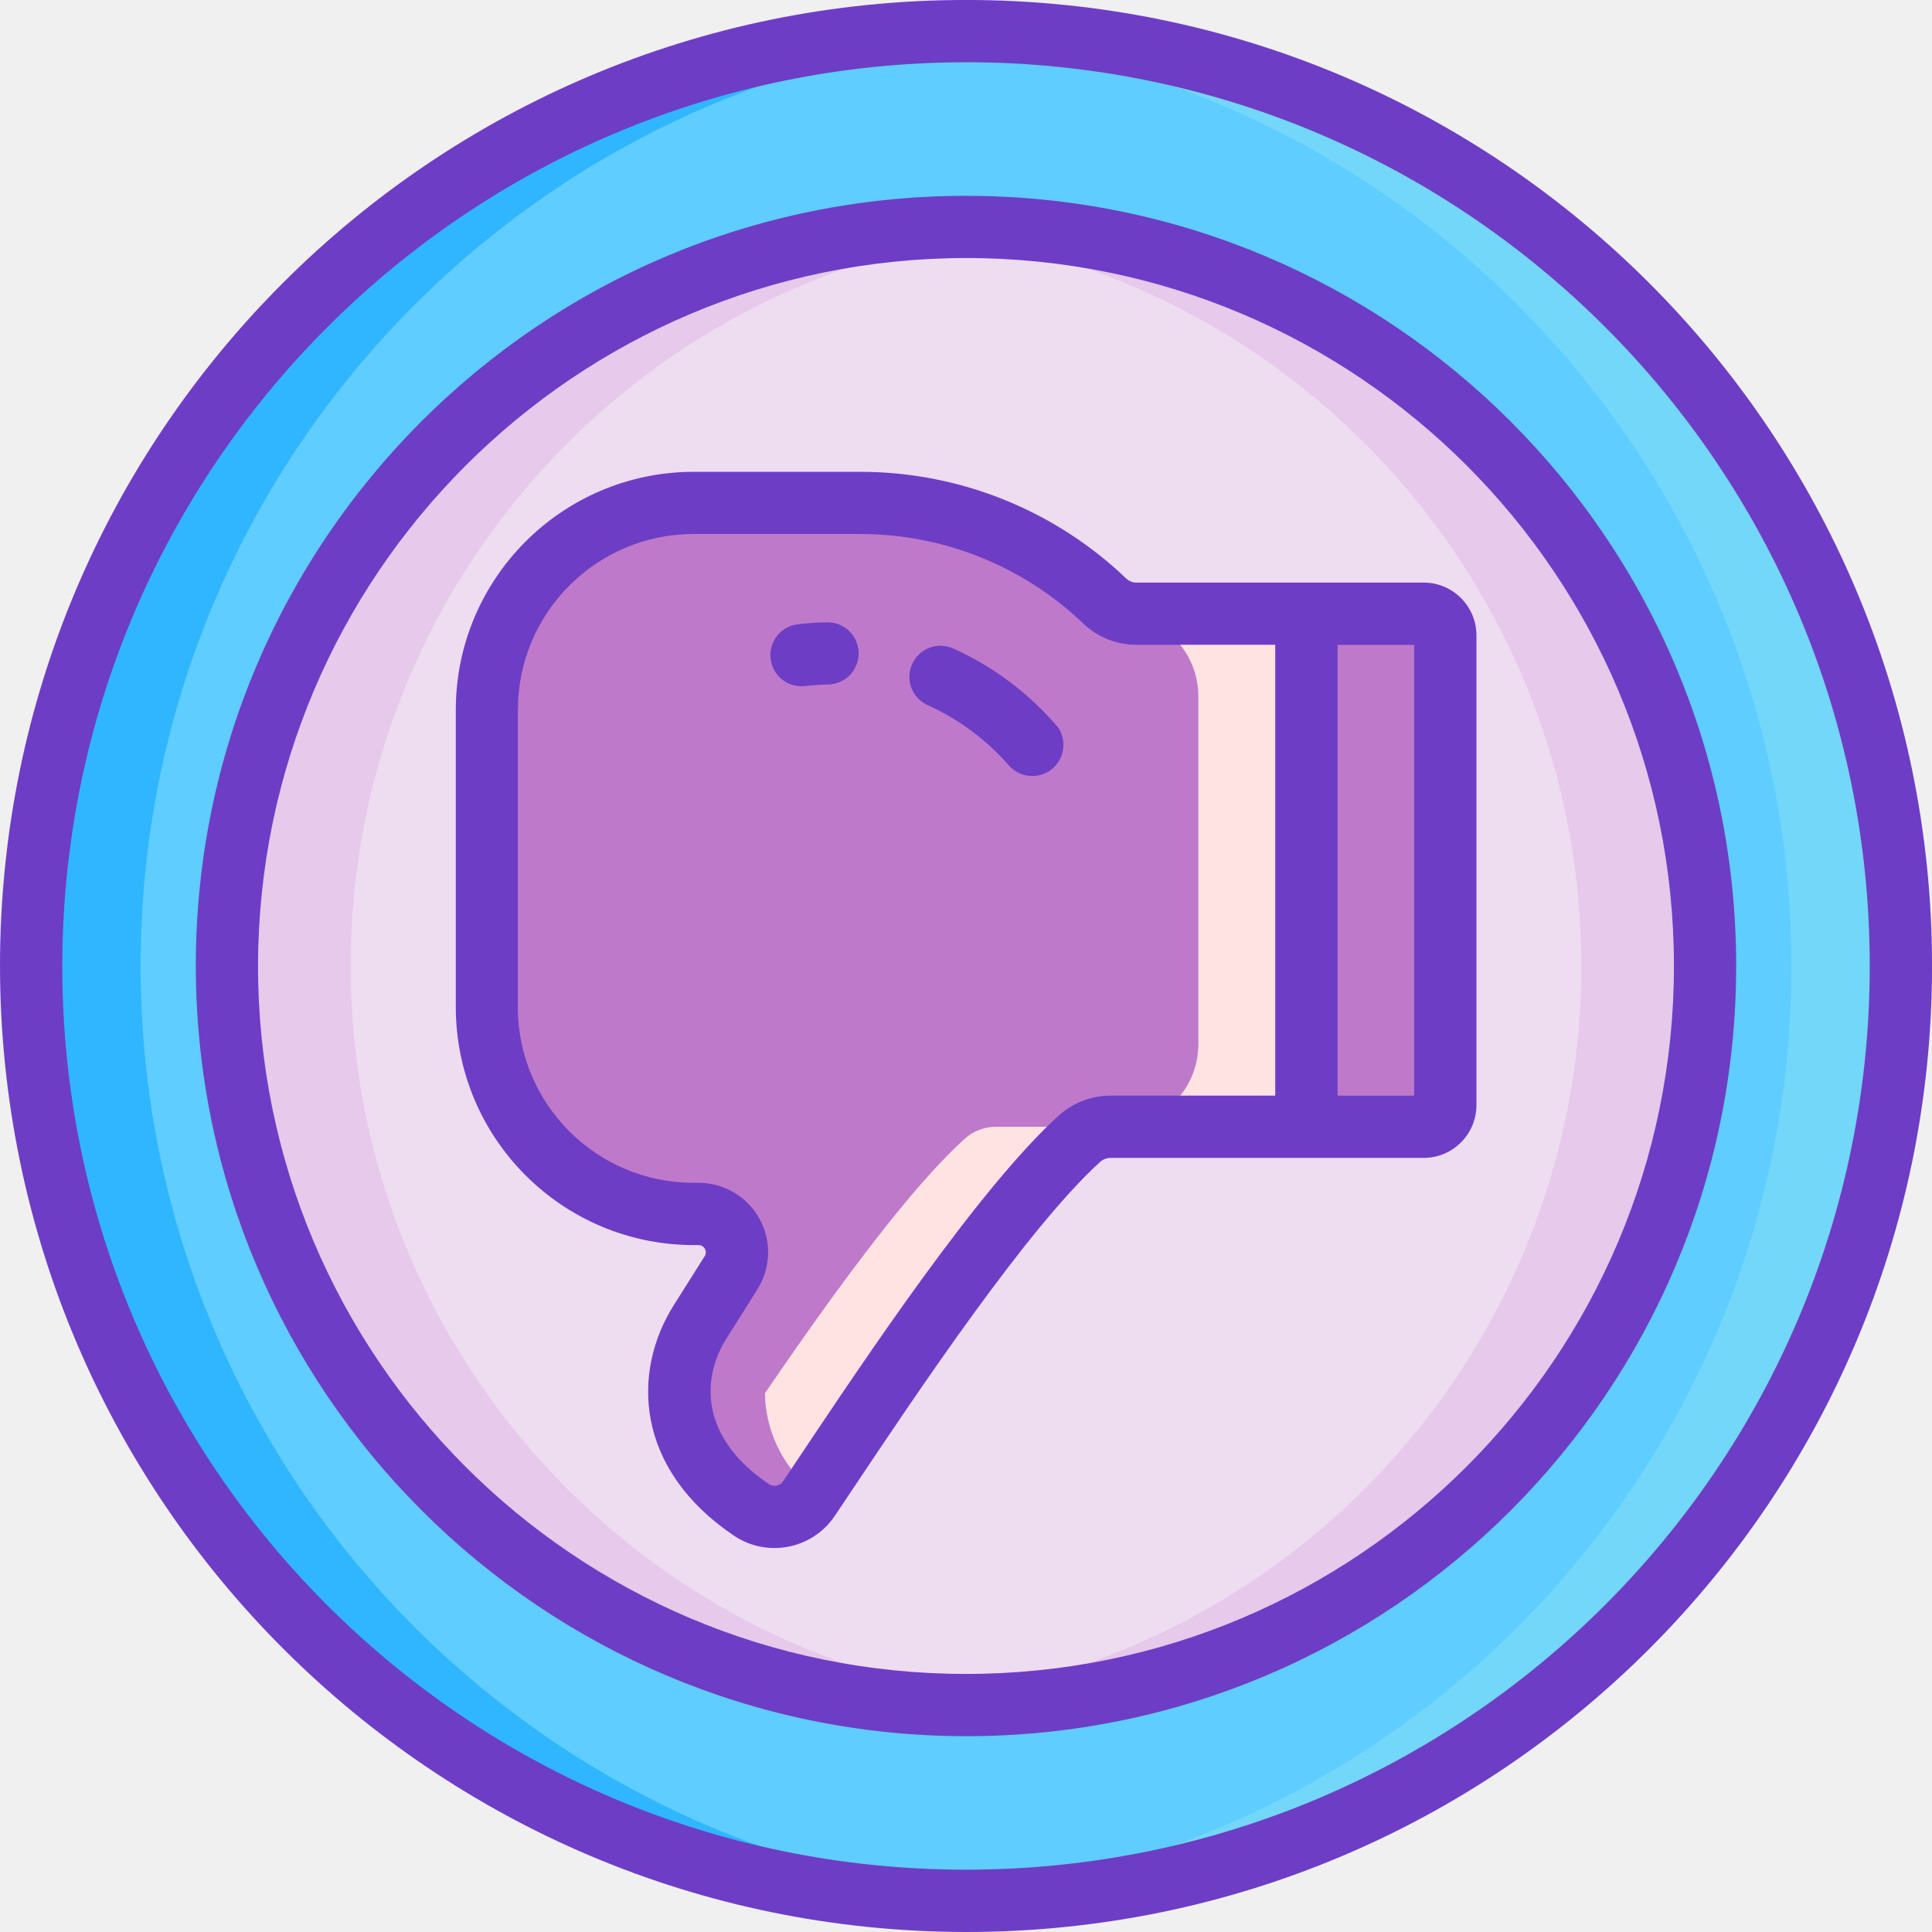
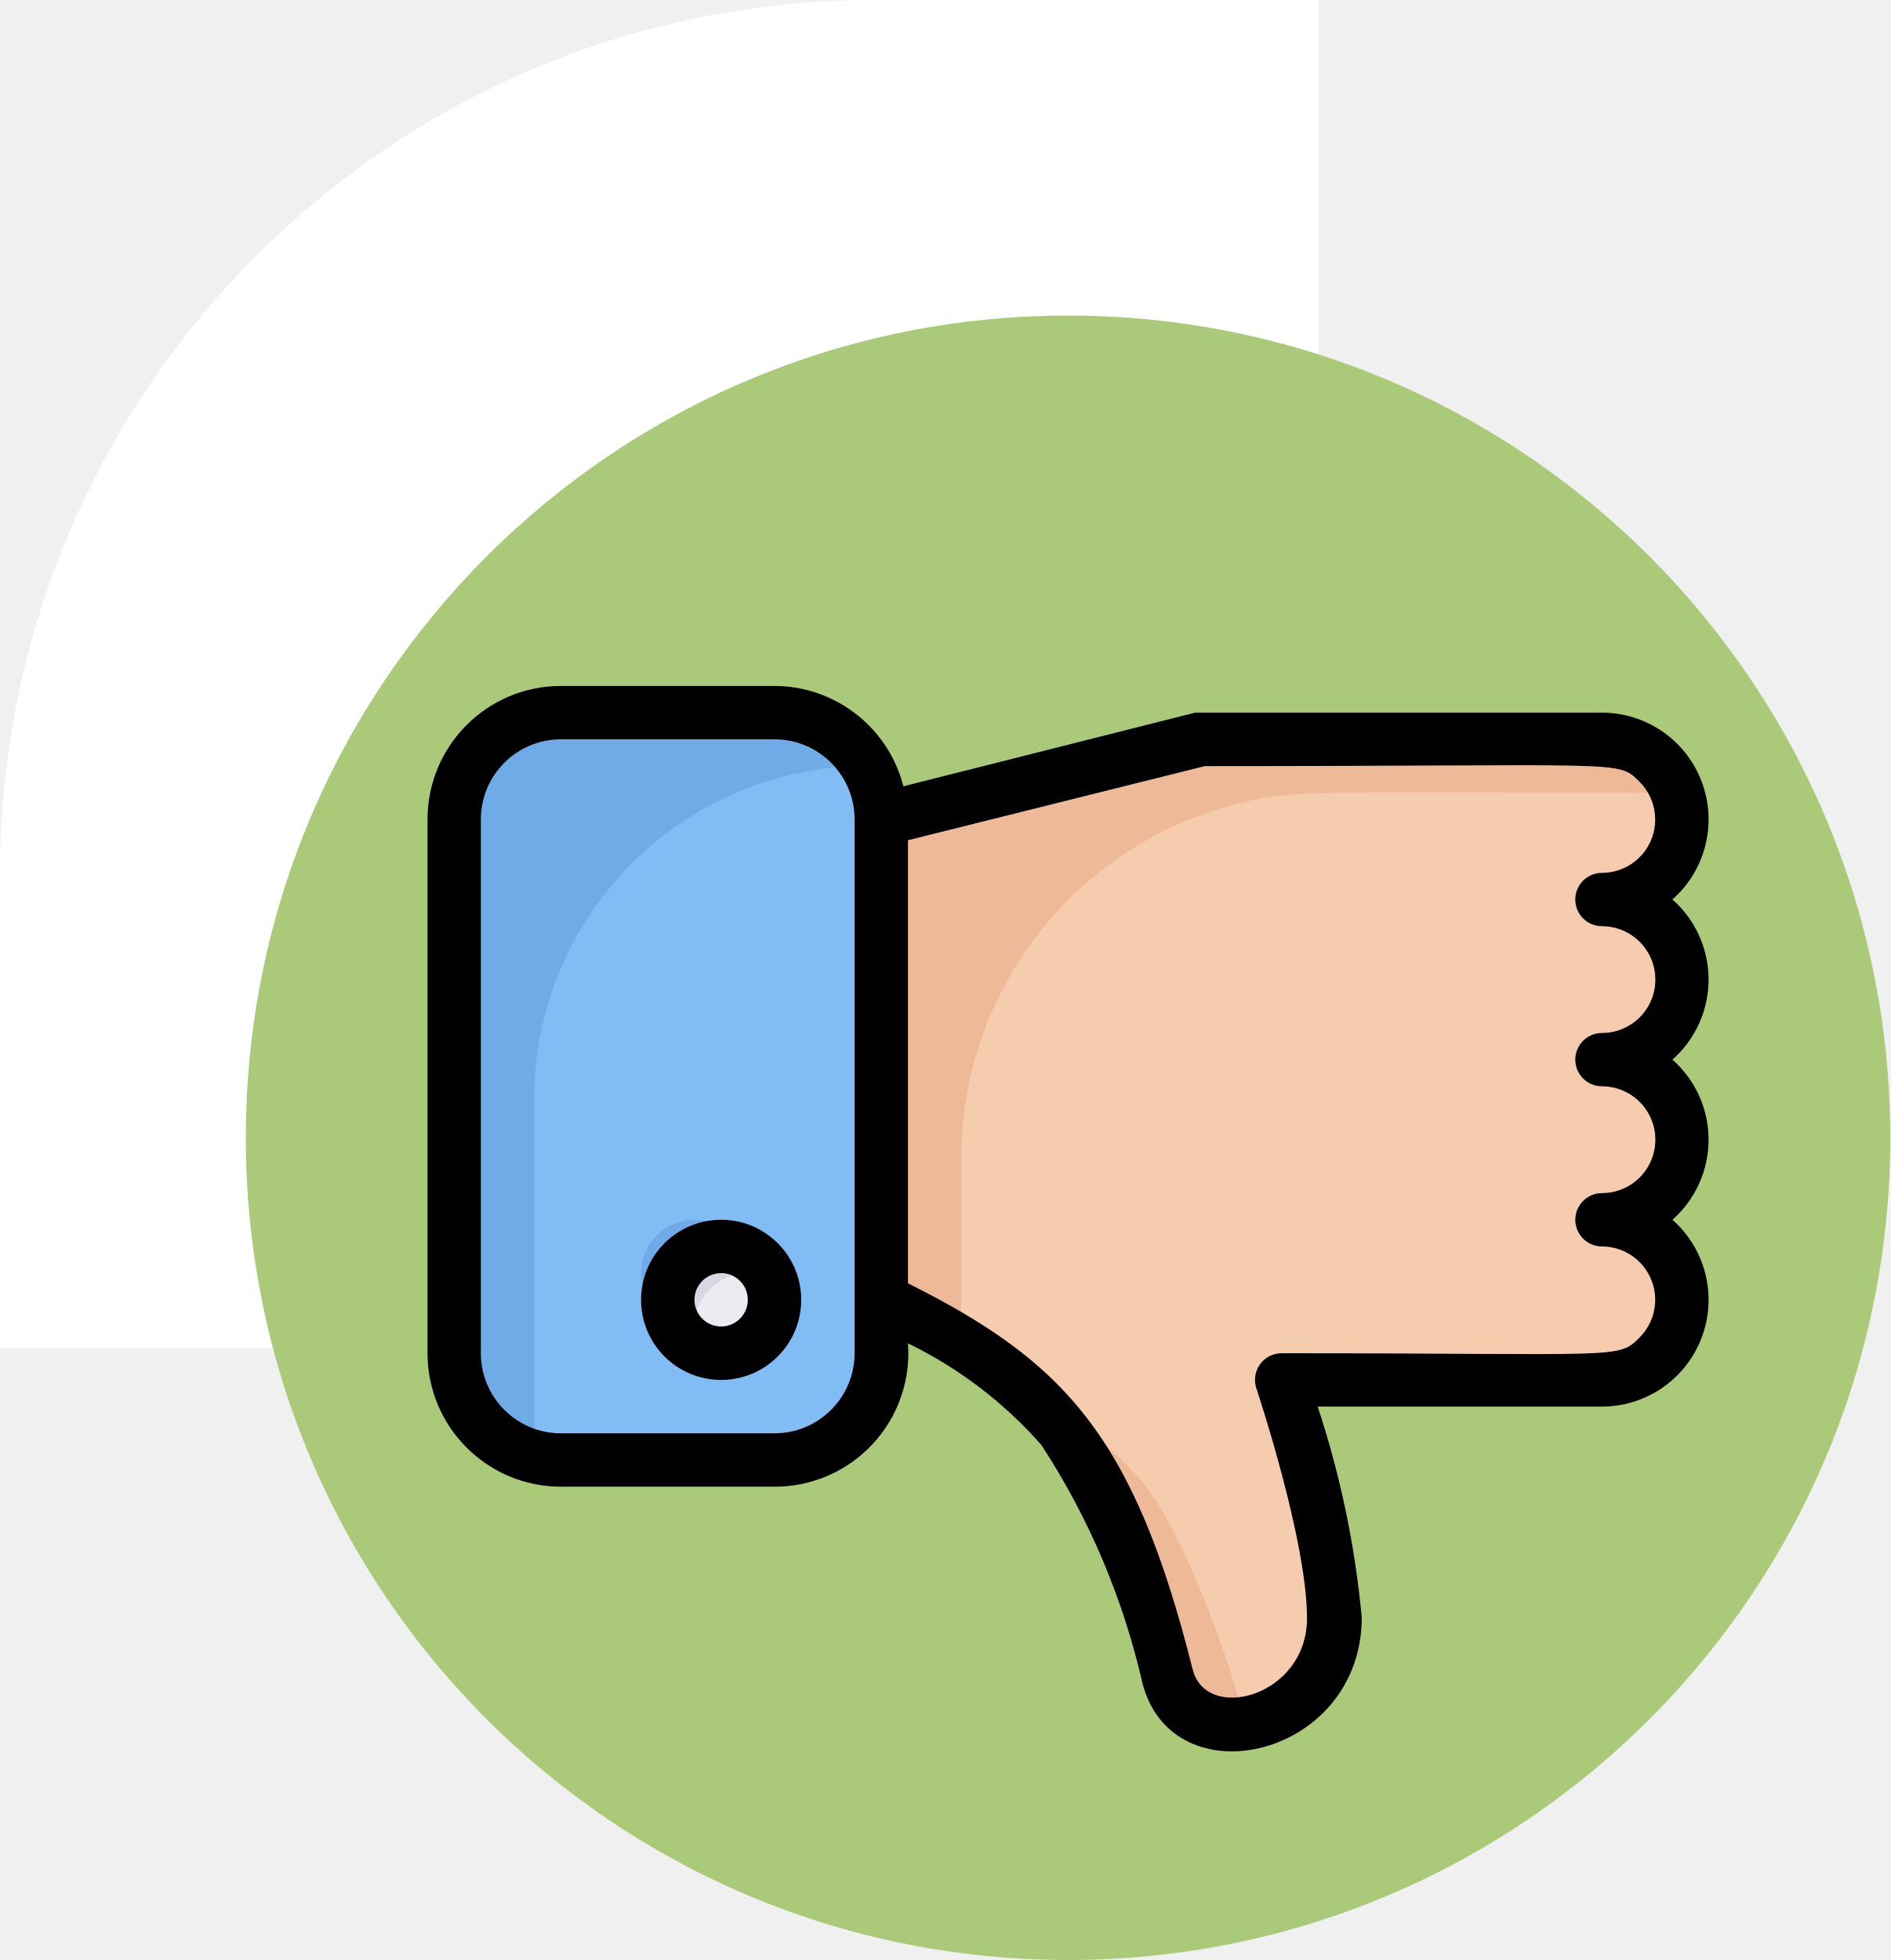
- <svg xmlns="http://www.w3.org/2000/svg" width="65.845" height="65.845" viewBox="0 0 65.845 65.845">
-   <g id="pulgares-hacia-arriba-2" transform="translate(0)">
-     <ellipse id="Elipse_11516" data-name="Elipse 11516" cx="31.862" cy="31.862" rx="31.862" ry="31.862" transform="translate(1.06 1.06)" fill="#5fcdff" />
-     <path id="Trazado_875916" data-name="Trazado 875916" d="M37.819,39.684a31.862,31.862,0,0,1-30,31.806c.617.036,1.239.056,1.865.056a31.862,31.862,0,0,0,0-63.724c-.626,0-1.247.02-1.865.056A31.862,31.862,0,0,1,37.819,39.684Z" transform="translate(23.236 -6.762)" fill="#73d7f9" />
-     <path id="Trazado_875917" data-name="Trazado 875917" d="M124.7,39.684a31.862,31.862,0,0,0,30,31.806c-.617.036-1.239.056-1.865.056a31.862,31.862,0,0,1,0-63.724c.626,0,1.247.02,1.865.056A31.862,31.862,0,0,0,124.7,39.684Z" transform="translate(-119.907 -6.762)" fill="#30b6ff" />
-     <path id="Trazado_875930" data-name="Trazado 875930" d="M25.189,50.378A25.189,25.189,0,1,1,50.378,25.189,25.189,25.189,0,0,1,25.189,50.378Z" transform="translate(7.733 7.734)" fill="#eedcf1" />
-     <path id="Trazado_875918" data-name="Trazado 875918" d="M33,33.083q1.039-.088,2.1-.087a25.188,25.188,0,1,1,0,50.376q-1.064,0-2.1-.087a25.189,25.189,0,0,0,0-50.2Z" transform="translate(-2.177 -25.261)" fill="#e6c9eb" />
-     <path id="Trazado_875919" data-name="Trazado 875919" d="M120.068,58.184A25.189,25.189,0,0,1,145.256,33q1.064,0,2.1.087a25.189,25.189,0,0,0,0,50.2q-1.039.088-2.1.087A25.189,25.189,0,0,1,120.068,58.184Z" transform="translate(-112.334 -25.261)" fill="#e6c9eb" />
-     <g id="Grupo_1100819" data-name="Grupo 1100819" transform="translate(16.59 17.143)">
-       <path id="Trazado_875920" data-name="Trazado 875920" d="M91.455,81.408h-.173a7.048,7.048,0,0,1-7.048-7.048V64.225a7.048,7.048,0,0,1,7.048-7.048h5.663a12.068,12.068,0,0,1,8.356,3.346,1.557,1.557,0,0,0,1.08.428h5.79V78.437H105.5a1.583,1.583,0,0,0-1.06.4c-2.837,2.571-7.1,9.092-9.224,12.268a1.412,1.412,0,0,1-1.957.389c-2.737-1.845-2.978-4.471-1.754-6.41l1.055-1.672A1.308,1.308,0,0,0,91.455,81.408Z" transform="translate(-84.234 -57.177)" fill="#be79ca" />
-     </g>
-     <g id="Grupo_1100820" data-name="Grupo 1100820" transform="translate(38.022 20.917)">
-       <path id="Trazado_875921" data-name="Trazado 875921" d="M87.055,122V110.152a2.819,2.819,0,0,0-2.819-2.819h6.5v17.485h-6.5A2.819,2.819,0,0,0,87.055,122Z" transform="translate(-84.236 -107.333)" fill="#ffe2e2" />
-     </g>
-     <g id="Grupo_1100821" data-name="Grupo 1100821" transform="translate(24.226 38.402)">
-       <path id="Trazado_875922" data-name="Trazado 875922" d="M119.107,57.178h3.912a1.586,1.586,0,0,0-1.061.4c-2.836,2.571-7.1,9.092-9.224,12.268a1.413,1.413,0,0,1-1.956.39A6.488,6.488,0,0,1,109.389,69c2.253-3.373,6.054-9.061,8.658-11.42A1.584,1.584,0,0,1,119.107,57.178Z" transform="translate(-109.389 -57.178)" fill="#ffe2e2" />
-     </g>
-     <g id="Grupo_1100822" data-name="Grupo 1100822" transform="translate(16.59 17.143)">
-       <path id="Trazado_875923" data-name="Trazado 875923" d="M146.459,74.361V64.228a7.049,7.049,0,0,1,7.049-7.049h2.908a7.049,7.049,0,0,0-7.049,7.049V74.361a7.049,7.049,0,0,0,7.049,7.049h.173a1.306,1.306,0,0,1,1.105,2l-1.055,1.673a4.357,4.357,0,0,0,.958,5.791c-.052.08-.1.155-.155.231a1.413,1.413,0,0,1-1.956.39c-2.737-1.846-2.978-4.472-1.755-6.411l1.055-1.673a1.306,1.306,0,0,0-1.105-2h-.173A7.05,7.05,0,0,1,146.459,74.361Z" transform="translate(-146.459 -57.179)" fill="#be79ca" />
-     </g>
-     <g id="Grupo_1100823" data-name="Grupo 1100823" transform="translate(44.526 20.918)">
-       <path id="Trazado_875924" data-name="Trazado 875924" d="M71.125,124.081V108.07a.737.737,0,0,0-.737-.737H66.4v17.484h3.993A.736.736,0,0,0,71.125,124.081Z" transform="translate(-66.396 -107.333)" fill="#be79ca" />
-     </g>
-     <g id="Grupo_1100824" data-name="Grupo 1100824" transform="translate(0 0)">
-       <path id="Trazado_875925" data-name="Trazado 875925" d="M36.745,69.667A32.923,32.923,0,1,0,3.822,36.745,32.96,32.96,0,0,0,36.745,69.667Zm0-63.724a30.8,30.8,0,1,1-30.8,30.8A30.836,30.836,0,0,1,36.745,5.943Z" transform="translate(-3.822 -3.822)" fill="#6e3dc6" />
-       <path id="Trazado_875926" data-name="Trazado 875926" d="M55.241,81.491A26.249,26.249,0,1,0,28.992,55.241,26.279,26.279,0,0,0,55.241,81.491Zm0-50.378A24.128,24.128,0,1,1,31.113,55.241,24.156,24.156,0,0,1,55.241,31.113Z" transform="translate(-22.319 -22.319)" fill="#6e3dc6" />
-       <path id="Trazado_875927" data-name="Trazado 875927" d="M70.5,79.535h.173a.247.247,0,0,1,.209.379l-1.055,1.673c-1.425,2.259-1.342,5.564,2.064,7.859a2.476,2.476,0,0,0,3.425-.681l.551-.823c2.241-3.355,5.992-8.972,8.5-11.248a.523.523,0,0,1,.349-.13H95.385a1.8,1.8,0,0,0,1.8-1.8V58.756a1.8,1.8,0,0,0-1.8-1.8H85.6a.5.5,0,0,1-.348-.136,13.115,13.115,0,0,0-9.088-3.639H70.5A8.117,8.117,0,0,0,62.4,61.292V71.427A8.117,8.117,0,0,0,70.5,79.535ZM92.453,59.079h2.608V74.443H92.453ZM64.517,61.291A5.994,5.994,0,0,1,70.5,55.3h5.663a11,11,0,0,1,7.622,3.051,2.6,2.6,0,0,0,1.814.724h4.729V74.442H84.723a2.635,2.635,0,0,0-1.772.678c-2.707,2.453-6.549,8.205-8.845,11.642l-.549.821a.351.351,0,0,1-.483.1c-2.371-1.6-2.3-3.612-1.45-4.965l1.055-1.673a2.368,2.368,0,0,0-2-3.632H70.5a5.994,5.994,0,0,1-5.987-5.987V61.291Z" transform="translate(-46.866 -37.101)" fill="#6e3dc6" />
-       <path id="Trazado_875928" data-name="Trazado 875928" d="M143.025,166.134c.259-.03.521-.048.777-.053a1.06,1.06,0,0,0-.023-2.121h-.024c-.322.007-.649.029-.973.067a1.06,1.06,0,1,0,.242,2.107Z" transform="translate(-115.587 -142.752)" fill="#6e3dc6" />
-       <path id="Trazado_875929" data-name="Trazado 875929" d="M115.968,154.284a8.139,8.139,0,0,1,2.769,2.055,1.061,1.061,0,0,0,1.673-1.3,10.141,10.141,0,0,0-3.561-2.68,1.06,1.06,0,1,0-.88,1.929Z" transform="translate(-84.356 -130.255)" fill="#6e3dc6" />
+ <svg xmlns="http://www.w3.org/2000/svg" width="127.594" height="132.301" viewBox="0 0 127.594 132.301">
+   <g id="Grupo_1204373" data-name="Grupo 1204373" transform="translate(-1043.406 -6043.699)">
+     <path id="Rectángulo_401180" data-name="Rectángulo 401180" d="M59,0H89a0,0,0,0,1,0,0V91a0,0,0,0,1,0,0H0a0,0,0,0,1,0,0V59A59,59,0,0,1,59,0Z" transform="translate(1043.406 6043.699)" fill="#fff" />
+     <circle id="Elipse_11831" data-name="Elipse 11831" cx="55.5" cy="55.5" r="55.5" transform="translate(1060 6065)" fill="#aaca79" />
+     <g id="Like" transform="translate(1072.264 6090)">
+       <path id="Trazado_1261794" data-name="Trazado 1261794" d="M29.828,57.241c0-38.737.378-37.278-.973-39.638A7.207,7.207,0,0,0,22.621,14H8.207A7.207,7.207,0,0,0,1,21.207V57.241a7.207,7.207,0,0,0,7.207,7.207H22.621a7.207,7.207,0,0,0,7.207-7.207Z" transform="translate(0.802 -12.198)" fill="#6fabe6" />
+       <path id="Trazado_1261795" data-name="Trazado 1261795" d="M20.216,60.838c-15.927,0-15.1.09-16.216-.234V36.443A22.449,22.449,0,0,1,26.449,13.994c1.351,2.342.973.9.973,39.638A7.207,7.207,0,0,1,20.216,60.838ZM18.089,46.749a3.6,3.6,0,1,0-.259,3.431A3.6,3.6,0,0,0,18.089,46.749Z" transform="translate(3.207 -8.588)" fill="#82bcf4" />
+       <path id="Trazado_1261796" data-name="Trazado 1261796" d="M16.207,21.615a3.6,3.6,0,1,0-1.649,3.02A3.6,3.6,0,0,0,16.207,21.615Z" transform="translate(7.215 19.824)" fill="#dad7e5" />
+       <path id="Trazado_1261797" data-name="Trazado 1261797" d="M15.075,18.318a3.6,3.6,0,0,0-4.757,4.757,3.6,3.6,0,0,0,4.757-4.757Z" transform="translate(8.023 21.644)" fill="#edebf2" />
+       <path id="Trazado_1261798" data-name="Trazado 1261798" d="M69.466,27.351a5.405,5.405,0,0,0-3.82-1.586,5.405,5.405,0,1,0,0-10.81,5.405,5.405,0,0,0,3.82-9.225C67.3,3.568,68.115,4.145,38.621,4.145L17,9.55V41.981a34.035,34.035,0,0,1,12.162,8.63c2.126,2.5,5.549,10.5,6.576,14.63l.541,2.144c1.5,5.946,11.351,3.315,11.351-3.784,0-4.234-2.216-12.216-3.6-16.215,22.99,0,23.3.559,25.44-1.586a5.405,5.405,0,0,0-3.82-9.225,5.405,5.405,0,0,0,3.82-9.225Z" transform="translate(13.629 -0.541)" fill="#f6ccaf" />
+       <path id="Trazado_1261799" data-name="Trazado 1261799" d="M30.711,11.012c2.667,3.135,5.729,11.3,7.009,16.36a4.36,4.36,0,0,1-5.3-3.189A50.142,50.142,0,0,0,25.305,7.408a29.242,29.242,0,0,0-3.5-3.351,30.737,30.737,0,0,1,8.9,6.955Z" transform="translate(17.486 42.662)" fill="#edb996" />
+       <path id="Trazado_1261800" data-name="Trazado 1261800" d="M41.089,22.732A24.666,24.666,0,0,0,22.405,46.641V59.127A52.248,52.248,0,0,0,17,56.226V23.8L38.621,18.39H65.647a5.405,5.405,0,0,1,5.081,3.6C45.521,21.993,45,21.759,41.089,22.732Z" transform="translate(13.629 -14.787)" fill="#edb996" />
+       <path id="Trazado_1261801" data-name="Trazado 1261801" d="M13.405,27.81a5.405,5.405,0,1,1,5.405-5.405A5.405,5.405,0,0,1,13.405,27.81Zm0-7.207a1.8,1.8,0,1,0,1.8,1.8A1.8,1.8,0,0,0,13.405,20.6Z" transform="translate(6.414 19.034)" />
+       <path id="Trazado_1261802" data-name="Trazado 1261802" d="M84.032,39.12a7.207,7.207,0,0,1-4.757,12.612H60.087A64.321,64.321,0,0,1,63.06,65.966c0,9.477-12.792,12.4-14.81,4.4A49.619,49.619,0,0,0,41.44,54.327a28.683,28.683,0,0,0-9.009-6.865,9.009,9.009,0,0,1-9.009,9.675H9.009A9.009,9.009,0,0,1,0,48.129V12.094A9.009,9.009,0,0,1,9.009,3.086H23.422a9.009,9.009,0,0,1,8.7,6.774L51.818,4.888H79.276A7.207,7.207,0,0,1,84.032,17.5a7.207,7.207,0,0,1,0,10.81,7.207,7.207,0,0,1,0,10.81ZM23.422,6.689H9.009A5.405,5.405,0,0,0,3.6,12.094V48.129a5.405,5.405,0,0,0,5.405,5.405H23.422a5.405,5.405,0,0,0,5.405-5.405V12.094A5.405,5.405,0,0,0,23.422,6.689ZM79.276,37.319a3.6,3.6,0,1,0,0-7.207,1.8,1.8,0,1,1,0-3.6,3.6,3.6,0,1,0,0-7.207,1.8,1.8,0,1,1,0-3.6,3.6,3.6,0,0,0,2.54-6.144c-1.5-1.5-.721-1.063-29.35-1.063L32.431,13.5V43.408c10.576,5.3,15.261,10.306,19.224,26.089.937,3.6,7.711,1.8,7.711-3.477S55.98,50.6,55.943,50.489a1.8,1.8,0,0,1,1.712-2.36c22.882,0,22.684.432,24.161-1.063a3.6,3.6,0,0,0-2.54-6.144,1.8,1.8,0,1,1,0-3.6Z" transform="translate(0 -3.086)" />
    </g>
  </g>
</svg>
